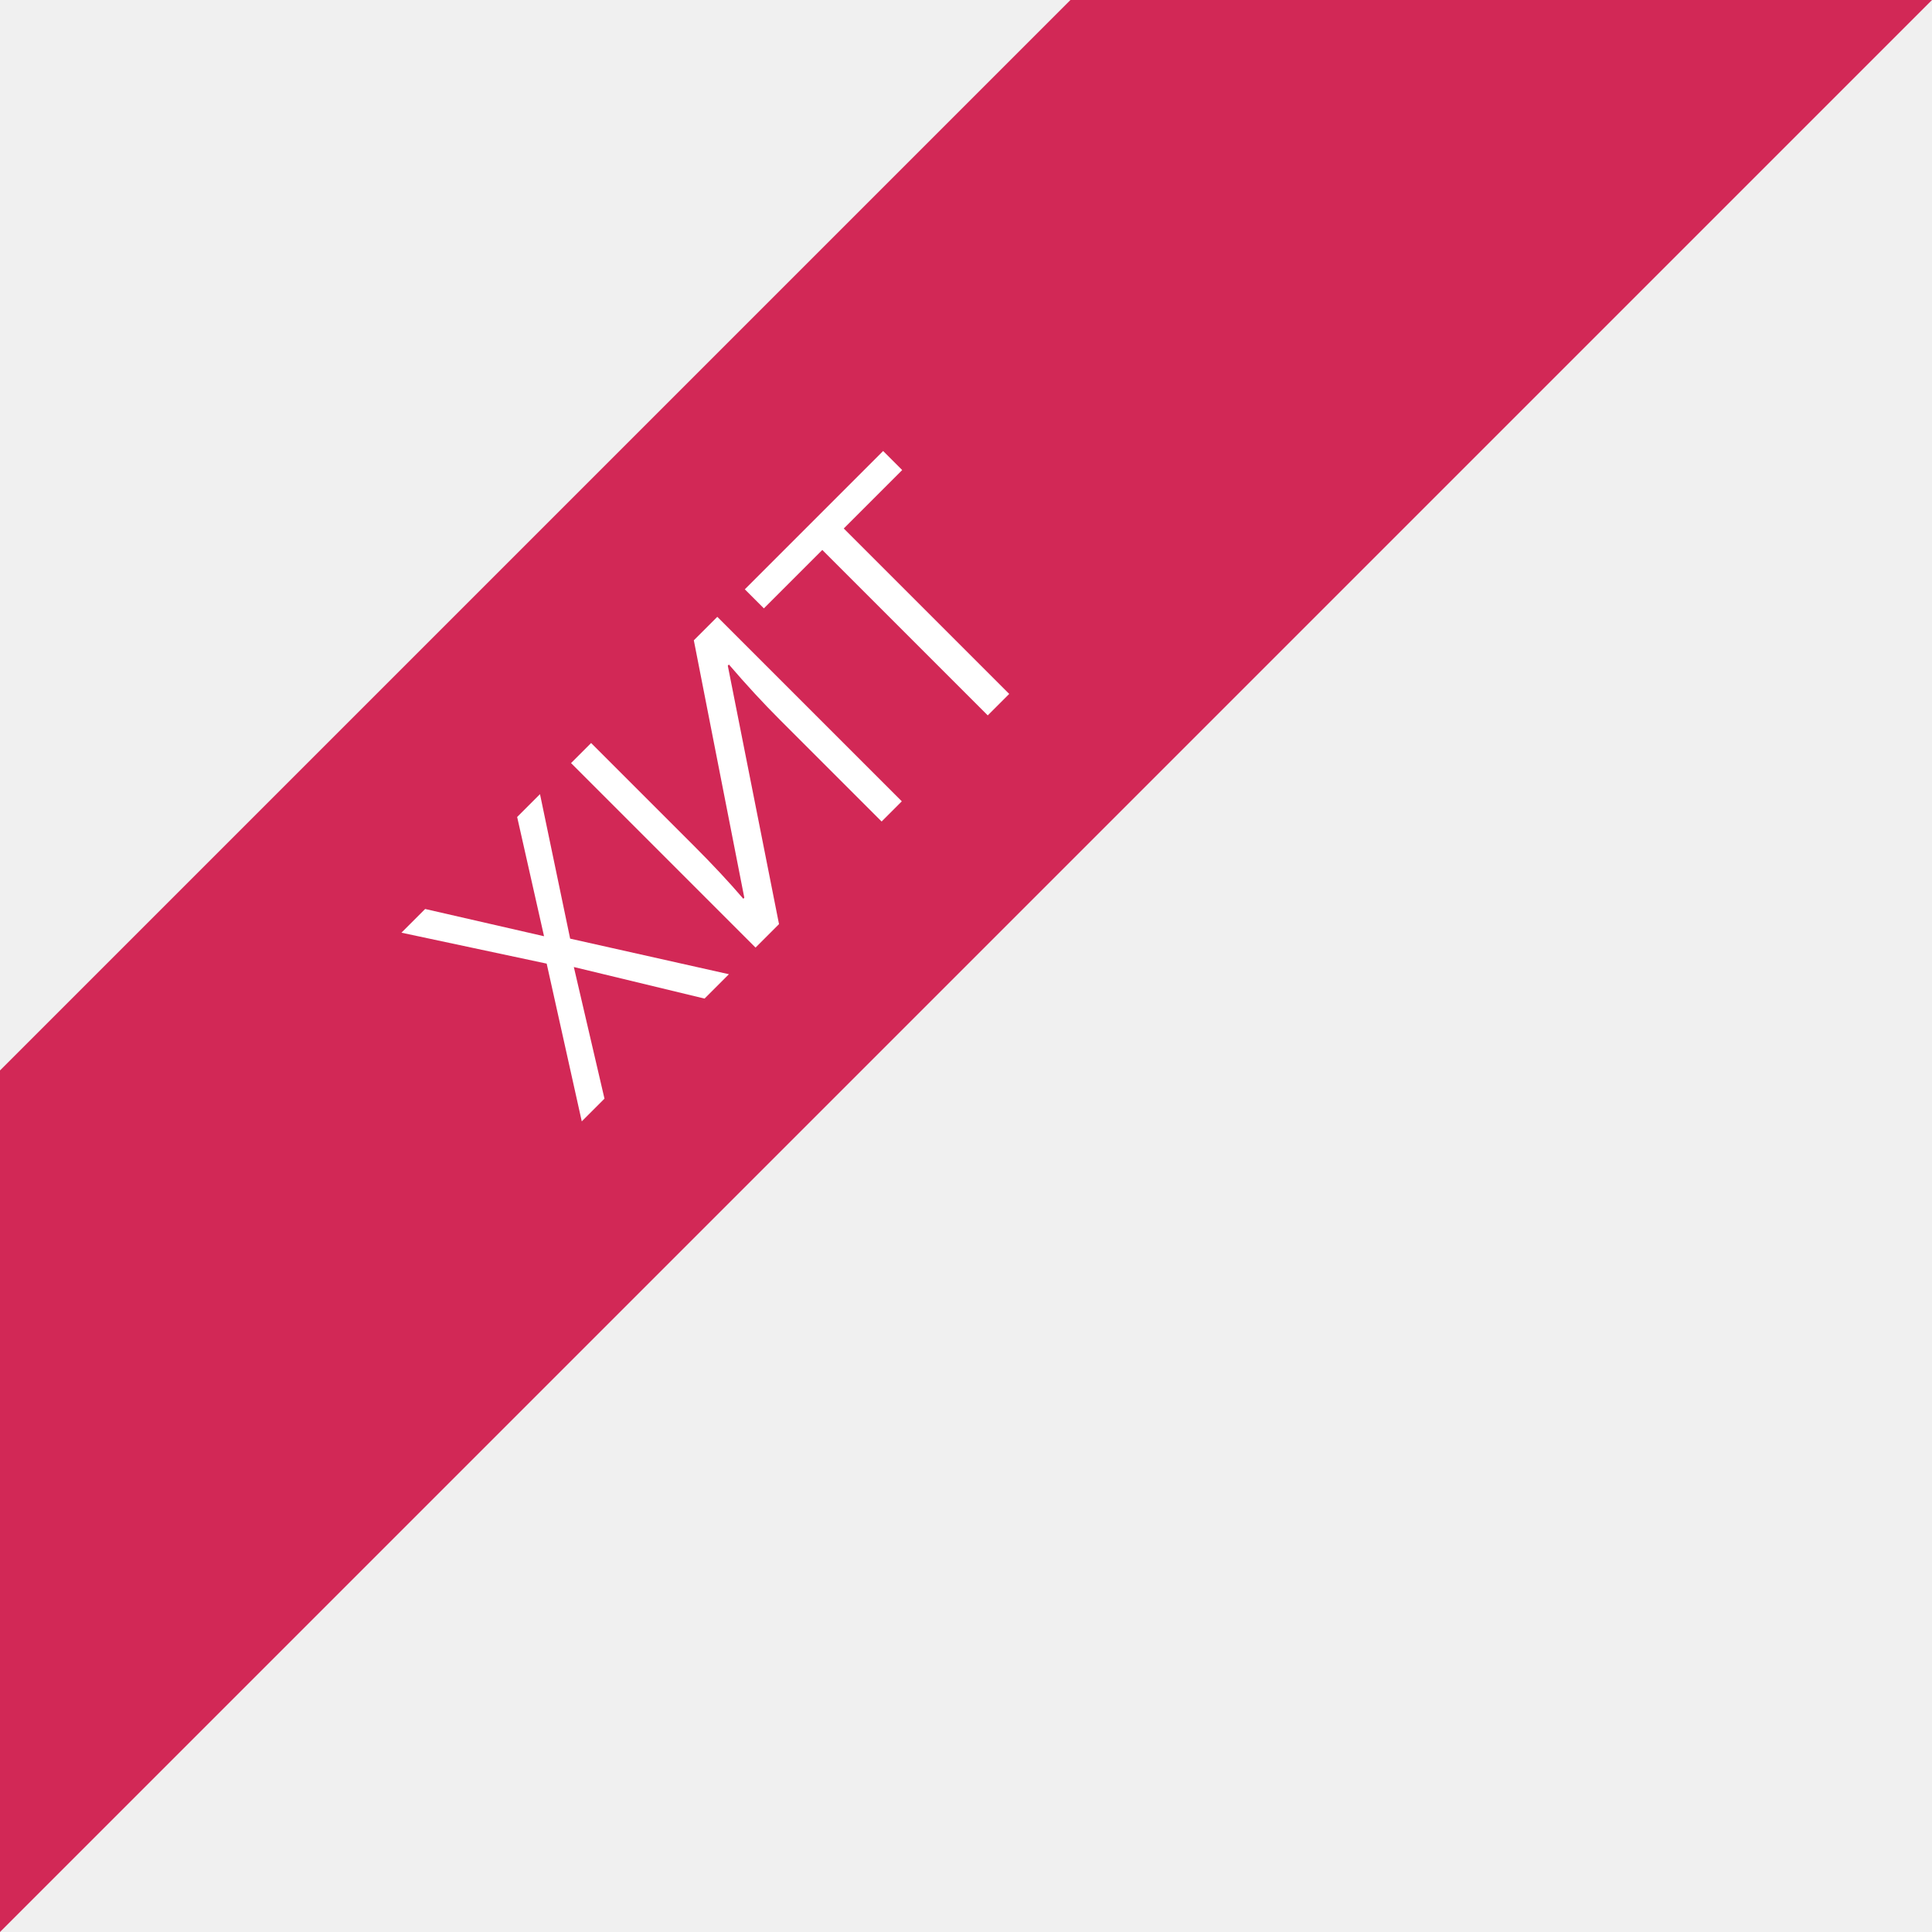
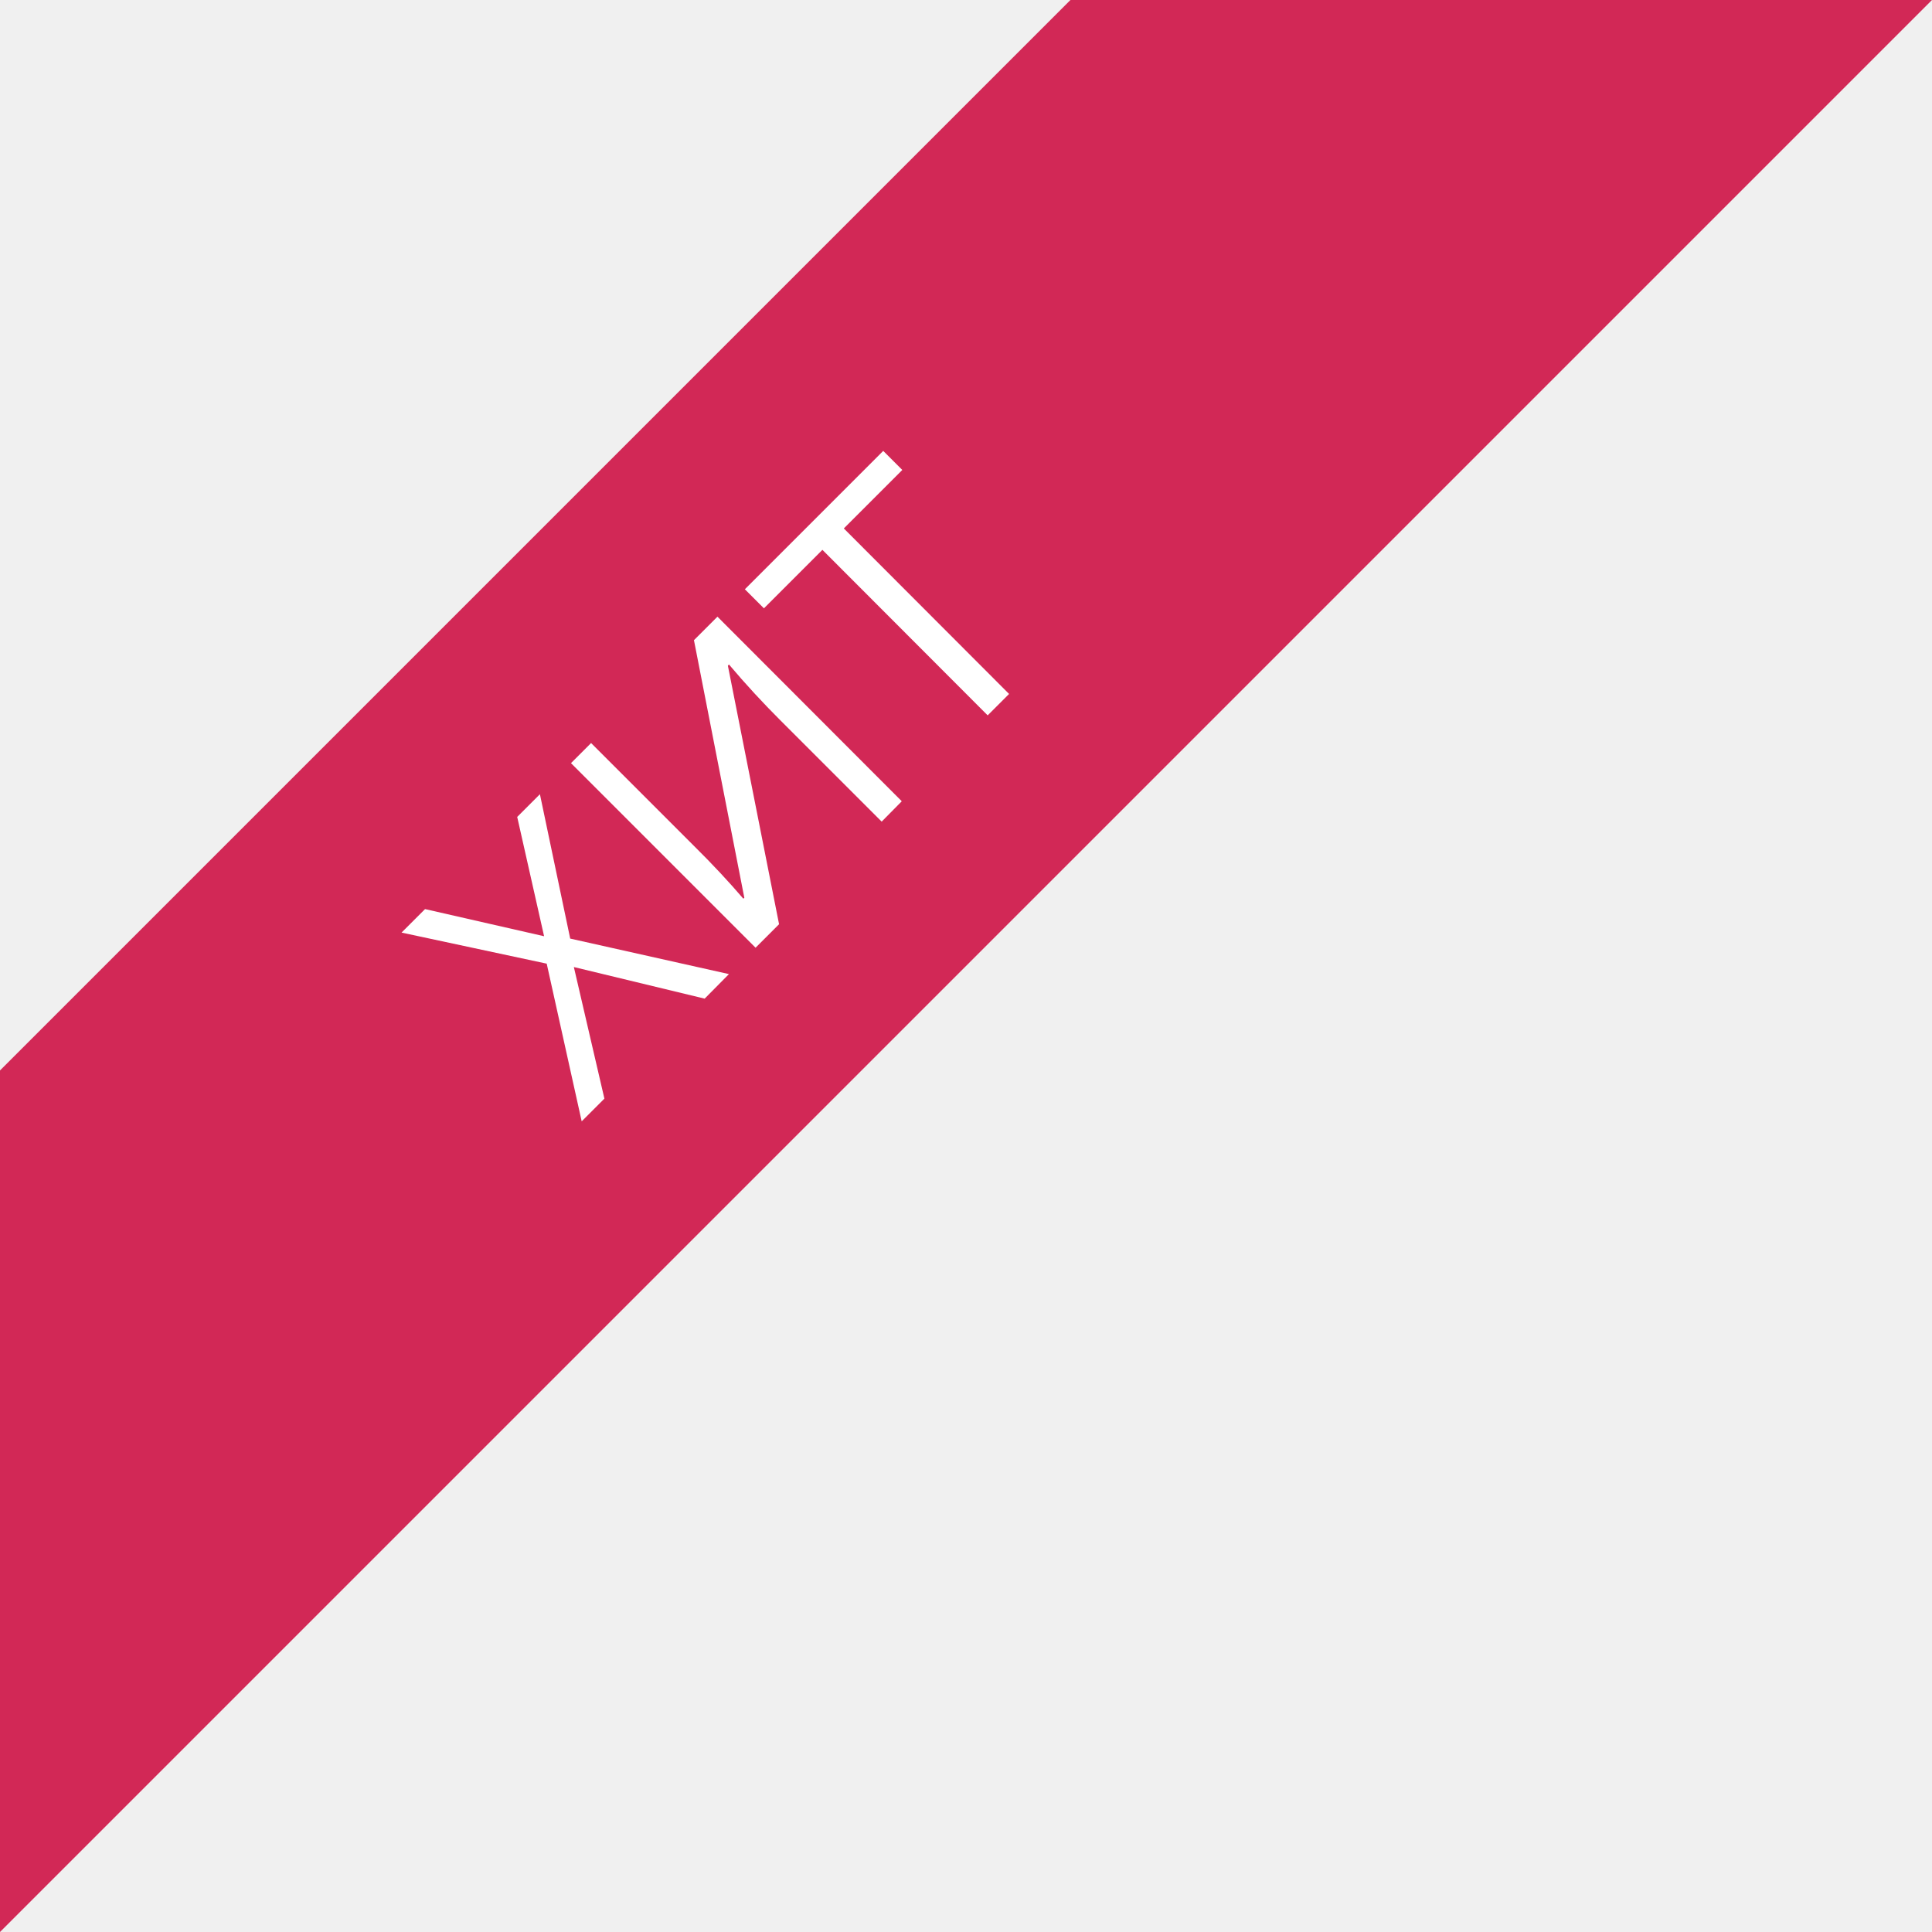
<svg xmlns="http://www.w3.org/2000/svg" viewBox="0 0 74 74" fill="none">
-   <path d="M74 0L37 37L0 74V41L41 0H74Z" fill="#D22856" />
-   <path d="M27.919 37.315L26.986 38.248L21.979 37.039L23.153 42.081L22.283 42.951L20.939 36.909L15.376 35.724L16.284 34.816L20.838 35.86L19.808 31.292L20.683 30.417L21.838 35.952L27.919 37.315ZM21.872 29.228L22.641 28.459L26.571 32.389C27.296 33.114 27.929 33.792 28.47 34.424L28.509 34.386L26.575 24.525L27.474 23.626L34.541 30.692L33.768 31.466L29.877 27.575C29.229 26.927 28.577 26.22 27.919 25.453L27.876 25.496L29.838 35.396L28.939 36.295L21.872 29.228ZM38.655 26.579L37.833 27.401L31.496 21.064L29.258 23.302L28.528 22.572L33.826 17.274L34.556 18.004L32.318 20.242L38.655 26.579Z" fill="white" />
+   <path d="M74 0L37 37 0 74V41L41 0h33z" fill="#D22856" />
+   <path d="M27.92 37.31l-.93.94-5.01-1.21 1.17 5.04-.87.87-1.34-6.04-5.56-1.19.9-.9 4.56 1.04-1.03-4.57.87-.87 1.16 5.53 6.08 1.36zm-6.05-8.08l.77-.77 3.93 3.93c.73.72 1.36 1.4 1.9 2.03l.04-.03-1.93-9.87.9-.9 7.06 7.07-.77.78-3.9-3.9c-.64-.64-1.3-1.35-1.95-2.12l-.04.05 1.96 9.9-.9.9-7.07-7.07zm16.78-2.65l-.82.82-6.33-6.34-2.24 2.24-.73-.73 5.3-5.3.73.73-2.24 2.24 6.33 6.34z" fill="#fff" />
</svg>
